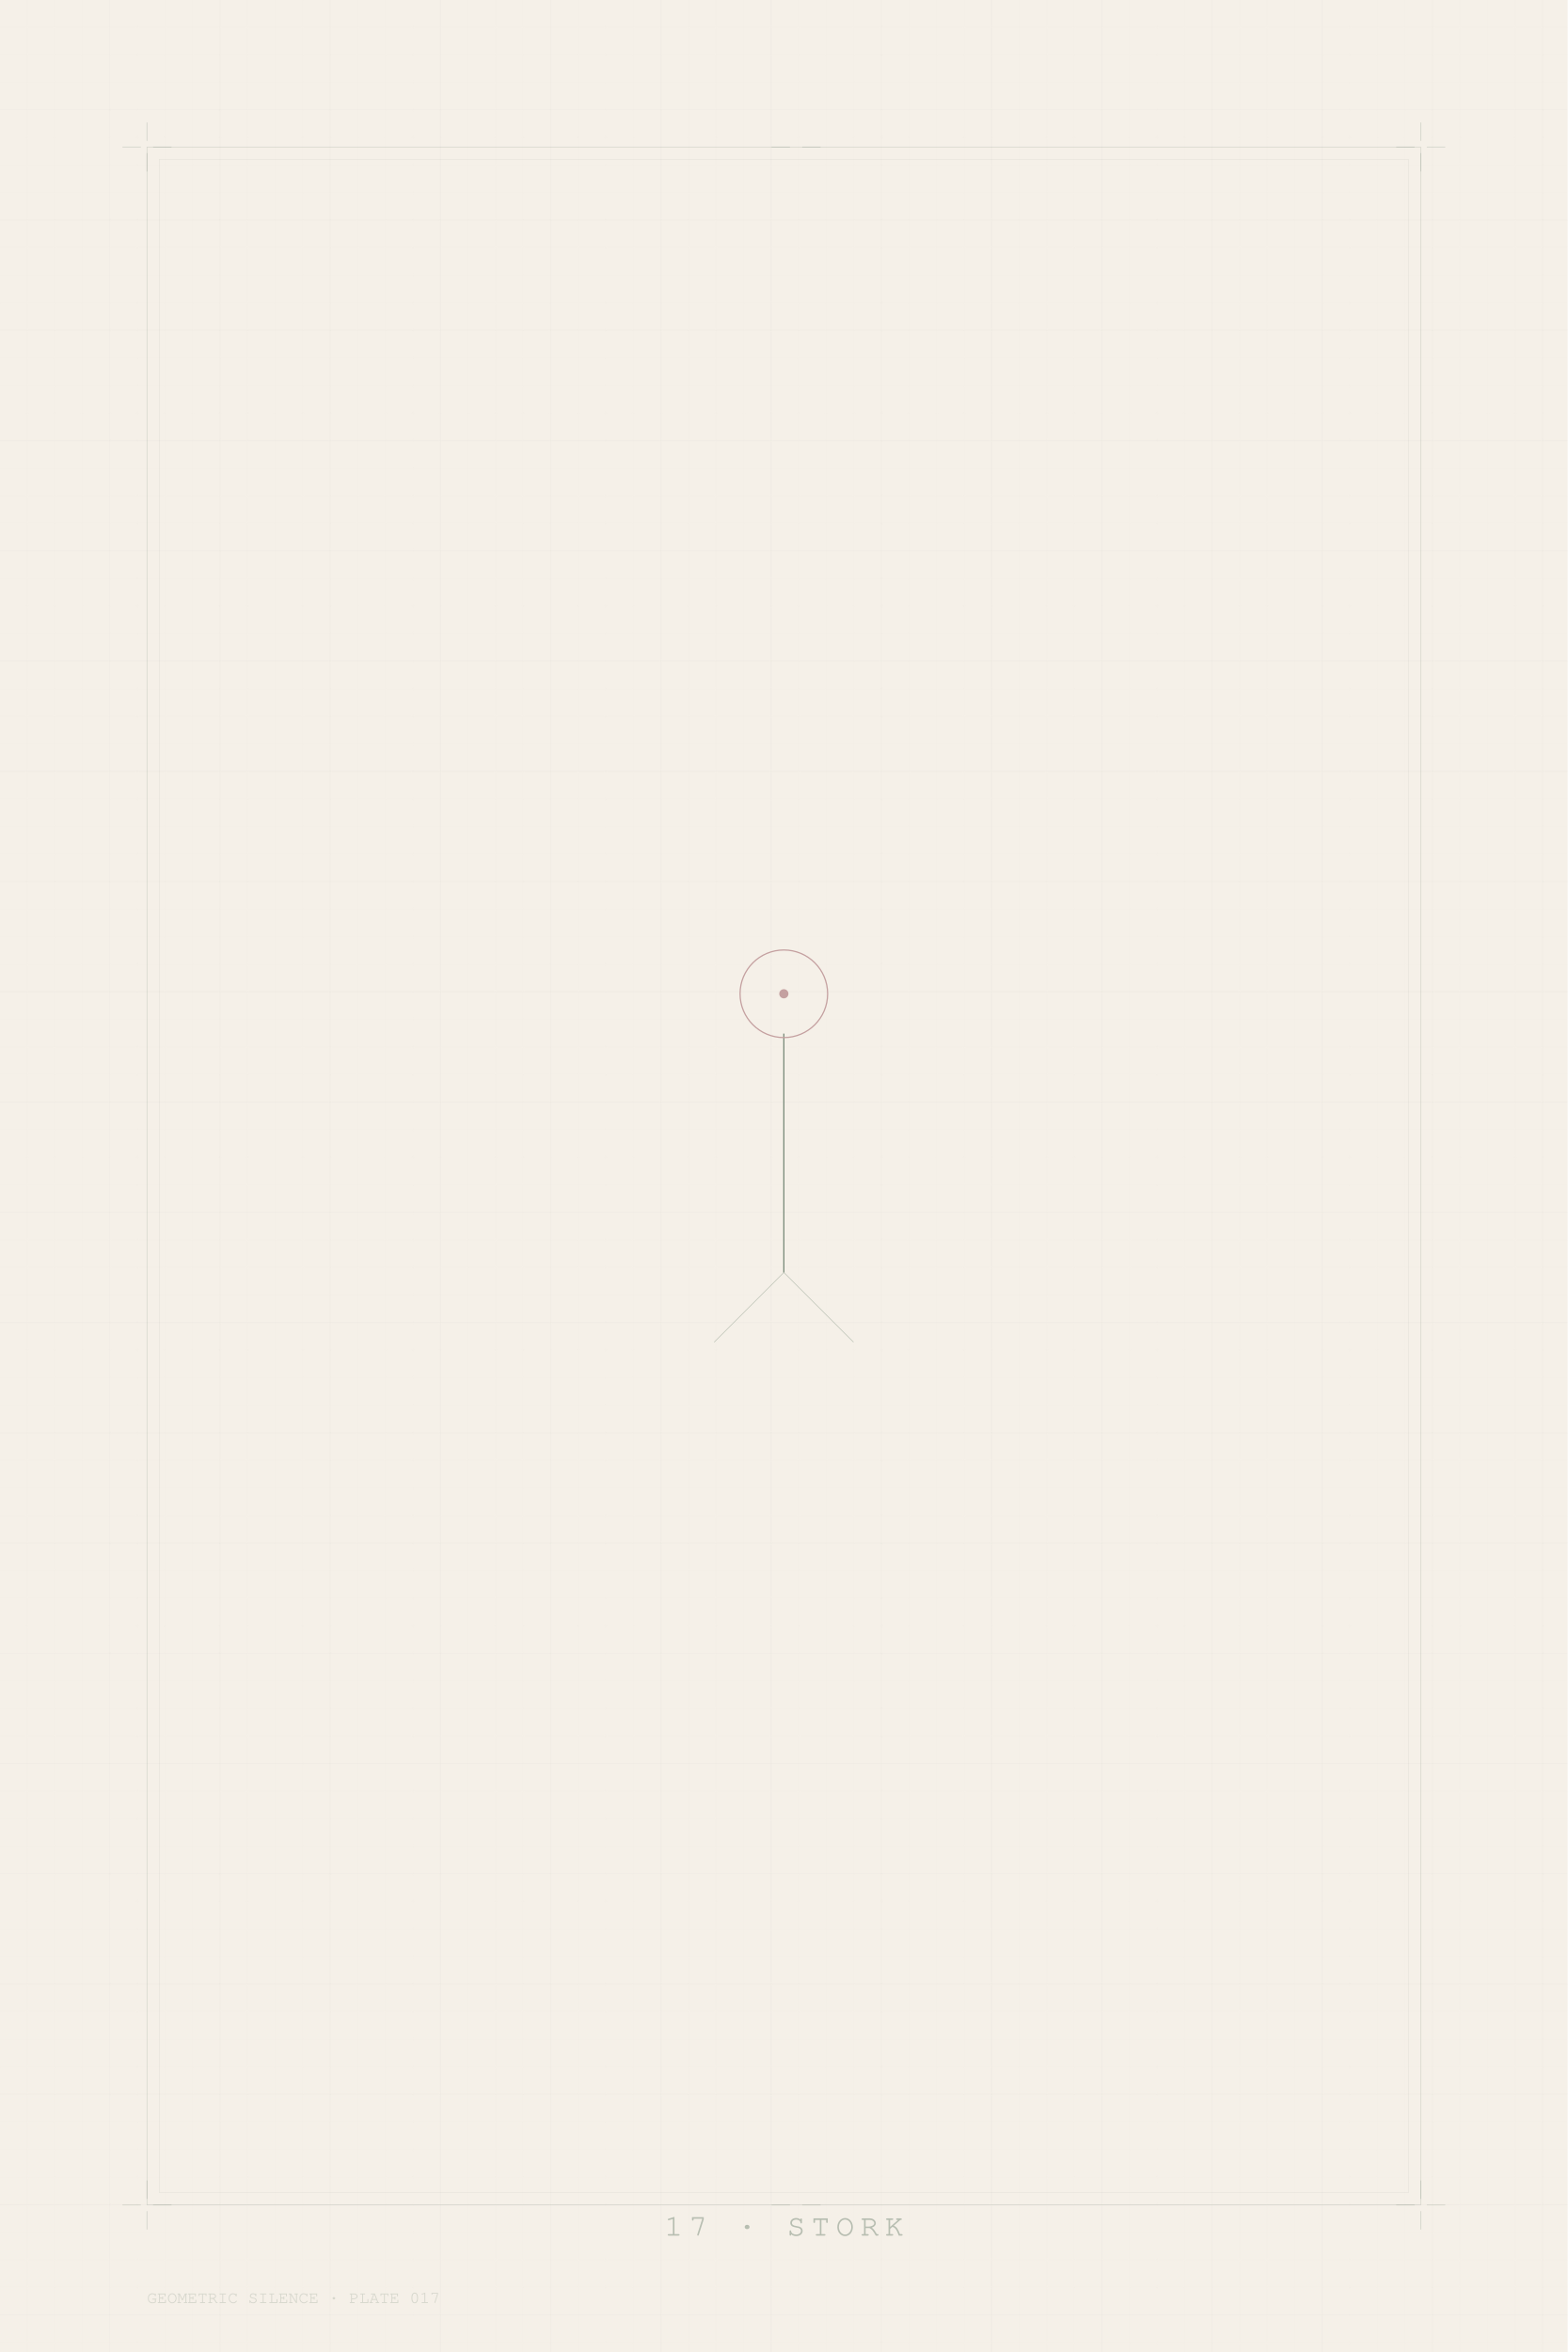
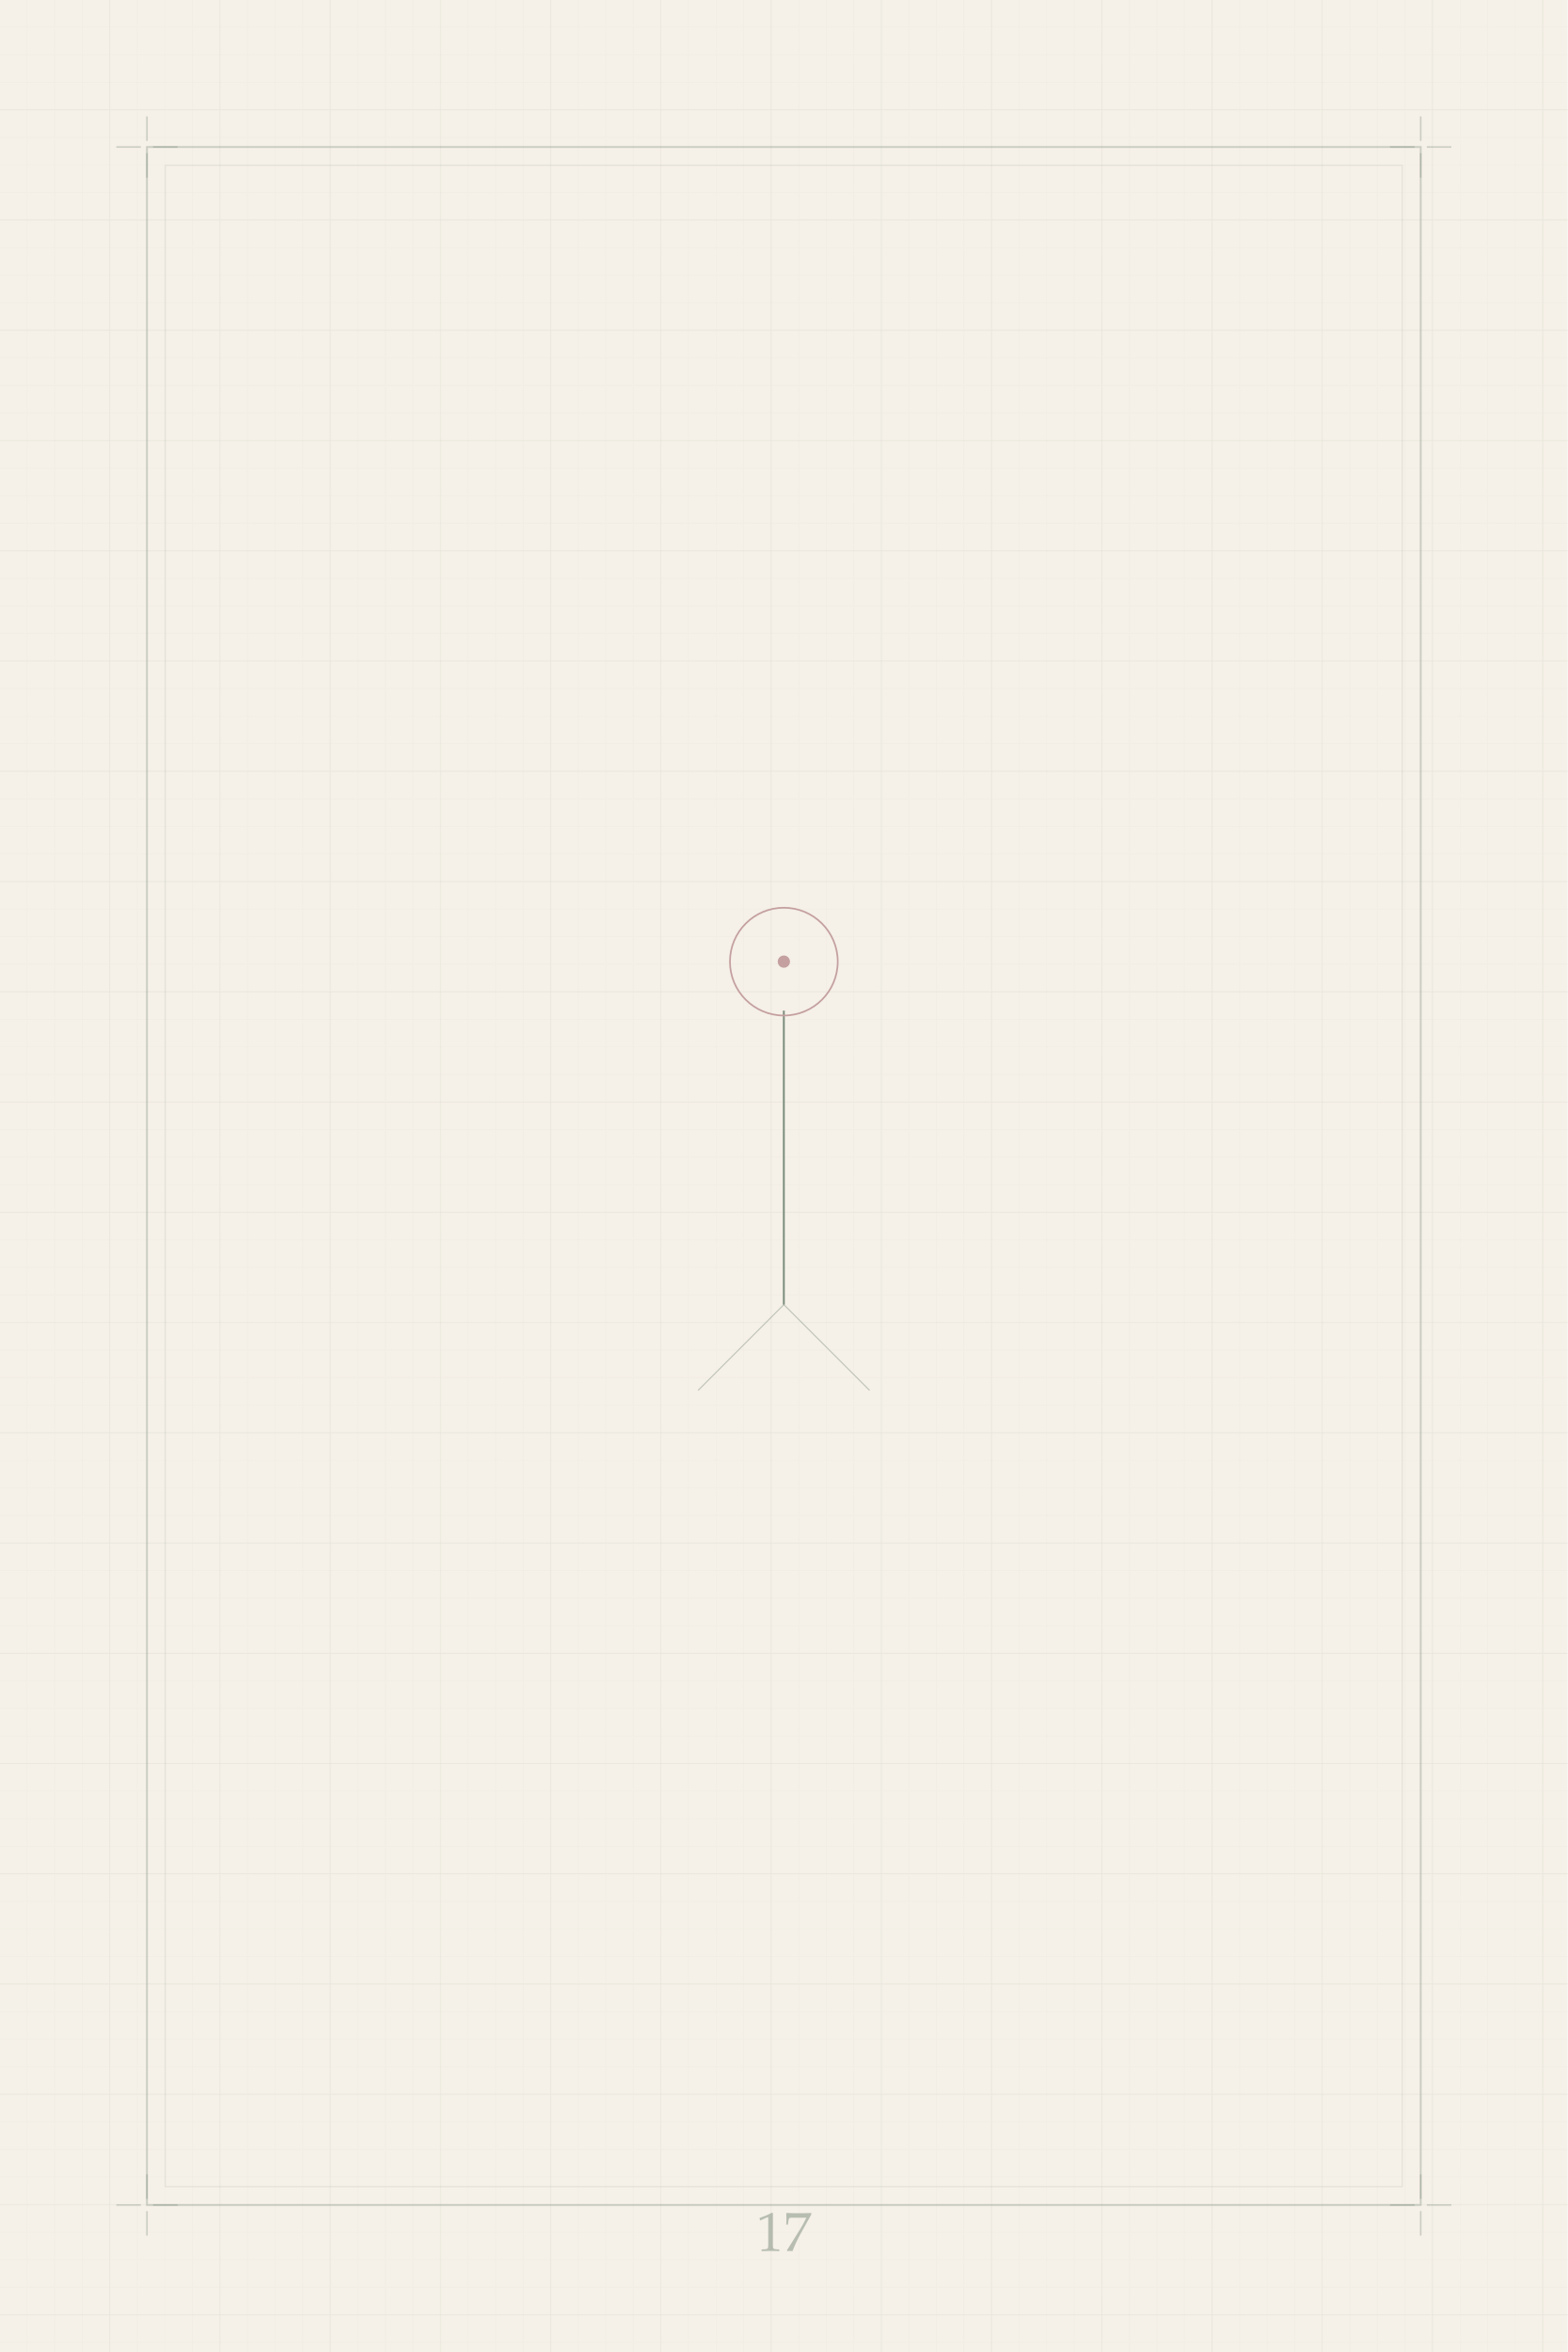
<svg xmlns="http://www.w3.org/2000/svg" viewBox="0 0 1024 1536">
  <defs>
    <pattern id="g" width="72" height="72" patternUnits="userSpaceOnUse">
-       <path d="M72 0L72 72M0 72L72 72" fill="none" stroke="#7A8B7A" stroke-width="0.3" opacity=".12" />
+       <path d="M72 0L72 72M0 72L72 72" fill="none" stroke="#7A8B7A" stroke-width="0.6" opacity=".12" />
    </pattern>
    <pattern id="sg" width="18" height="18" patternUnits="userSpaceOnUse">
-       <path d="M18 0L18 18M0 18L18 18" fill="none" stroke="#7A8B7A" stroke-width="0.2" opacity=".06" />
+       <path d="M18 0L18 18M0 18L18 18" fill="none" stroke="#7A8B7A" stroke-width="0.4" opacity=".06" />
    </pattern>
  </defs>
  <rect width="1024" height="1536" fill="#F5F0E8" />
  <rect width="1024" height="1536" fill="url(#sg)" />
  <rect width="1024" height="1536" fill="url(#g)" />
-   <rect x="96" y="96" width="832" height="1344" fill="none" stroke="#7A8B7A" stroke-width="0.4" opacity=".3" />
-   <rect x="104" y="104" width="816" height="1328" fill="none" stroke="#7A8B7A" stroke-width="0.3" opacity=".15" />
-   <g stroke="#7A8B7A" stroke-width="0.5" opacity=".3">
-     <line x1="80" y1="96" x2="92" y2="96" />
-     <line x1="100" y1="96" x2="112" y2="96" />
-     <line x1="96" y1="80" x2="96" y2="92" />
-     <line x1="96" y1="100" x2="96" y2="112" />
-     <line x1="912" y1="96" x2="924" y2="96" />
-     <line x1="932" y1="96" x2="944" y2="96" />
-     <line x1="928" y1="80" x2="928" y2="92" />
-     <line x1="928" y1="100" x2="928" y2="112" />
-     <line x1="80" y1="1440" x2="92" y2="1440" />
-     <line x1="100" y1="1440" x2="112" y2="1440" />
-     <line x1="96" y1="1424" x2="96" y2="1436" />
-     <line x1="96" y1="1444" x2="96" y2="1456" />
-     <line x1="912" y1="1440" x2="924" y2="1440" />
-     <line x1="932" y1="1440" x2="944" y2="1440" />
-     <line x1="928" y1="1424" x2="928" y2="1436" />
-     <line x1="928" y1="1444" x2="928" y2="1456" />
-     <line x1="504" y1="96" x2="516" y2="96" />
-     <line x1="524" y1="96" x2="536" y2="96" />
-     <line x1="504" y1="1440" x2="516" y2="1440" />
-     <line x1="524" y1="1440" x2="536" y2="1440" />
+   <rect x="96" y="96" width="832" height="1344" fill="none" stroke="#7A8B7A" stroke-width="1.2" opacity=".35" />
+   <rect x="108" y="108" width="808" height="1320" fill="none" stroke="#7A8B7A" stroke-width="0.6" opacity=".18" />
+   <g stroke="#7A8B7A" stroke-width="1" opacity=".35">
+     <line x1="76" y1="96" x2="92" y2="96" />
+     <line x1="100" y1="96" x2="116" y2="96" />
+     <line x1="96" y1="76" x2="96" y2="92" />
+     <line x1="96" y1="100" x2="96" y2="116" />
+     <line x1="908" y1="96" x2="924" y2="96" />
+     <line x1="932" y1="96" x2="948" y2="96" />
+     <line x1="928" y1="76" x2="928" y2="92" />
+     <line x1="928" y1="100" x2="928" y2="116" />
+     <line x1="76" y1="1440" x2="92" y2="1440" />
+     <line x1="100" y1="1440" x2="116" y2="1440" />
+     <line x1="96" y1="1420" x2="96" y2="1436" />
+     <line x1="96" y1="1444" x2="96" y2="1460" />
+     <line x1="908" y1="1440" x2="924" y2="1440" />
+     <line x1="932" y1="1440" x2="948" y2="1440" />
+     <line x1="928" y1="1420" x2="928" y2="1436" />
+     <line x1="928" y1="1444" x2="928" y2="1460" />
  </g>
-   <line x1="512" y1="831" x2="512" y2="675" stroke="#7A8B7A" stroke-width="0.8" />
-   <circle cx="512" cy="649" r="28.6" fill="none" stroke="#C4A0A0" stroke-width="0.8" />
-   <line x1="512" y1="831" x2="466.5" y2="876.5" stroke="#7A8B7A" stroke-width="0.5" opacity=".40" />
-   <line x1="512" y1="831" x2="557.5" y2="876.5" stroke="#7A8B7A" stroke-width="0.5" opacity=".40" />
-   <circle cx="512" cy="649" r="3" fill="#C4A0A0" />
-   <text x="512" y="1460" text-anchor="middle" font-family="Courier,monospace" font-size="20" fill="#7A8B7A" opacity=".5" letter-spacing="4">17 · STORK</text>
-   <text x="96" y="1504" font-family="Courier,monospace" font-size="11" fill="#7A8B7A" opacity=".25">GEOMETRIC SILENCE · PLATE 017</text>
+   <line x1="512" y1="852" x2="512" y2="660" stroke="#7A8B7A" stroke-width="1.2" />
+   <circle cx="512" cy="628" r="35.2" fill="none" stroke="#C4A0A0" stroke-width="1.1" />
+   <line x1="512" y1="852" x2="456" y2="908" stroke="#7A8B7A" stroke-width="0.7" opacity=".45" />
+   <line x1="512" y1="852" x2="568" y2="908" stroke="#7A8B7A" stroke-width="0.7" opacity=".45" />
+   <circle cx="512" cy="628" r="4" fill="#C4A0A0" />
+   <text x="512" y="1470" text-anchor="middle" font-family="Georgia, Palatino Linotype, Palatino, Book Antiqua, serif" font-size="36" fill="#7A8B7A" opacity=".5">17</text>
</svg>
